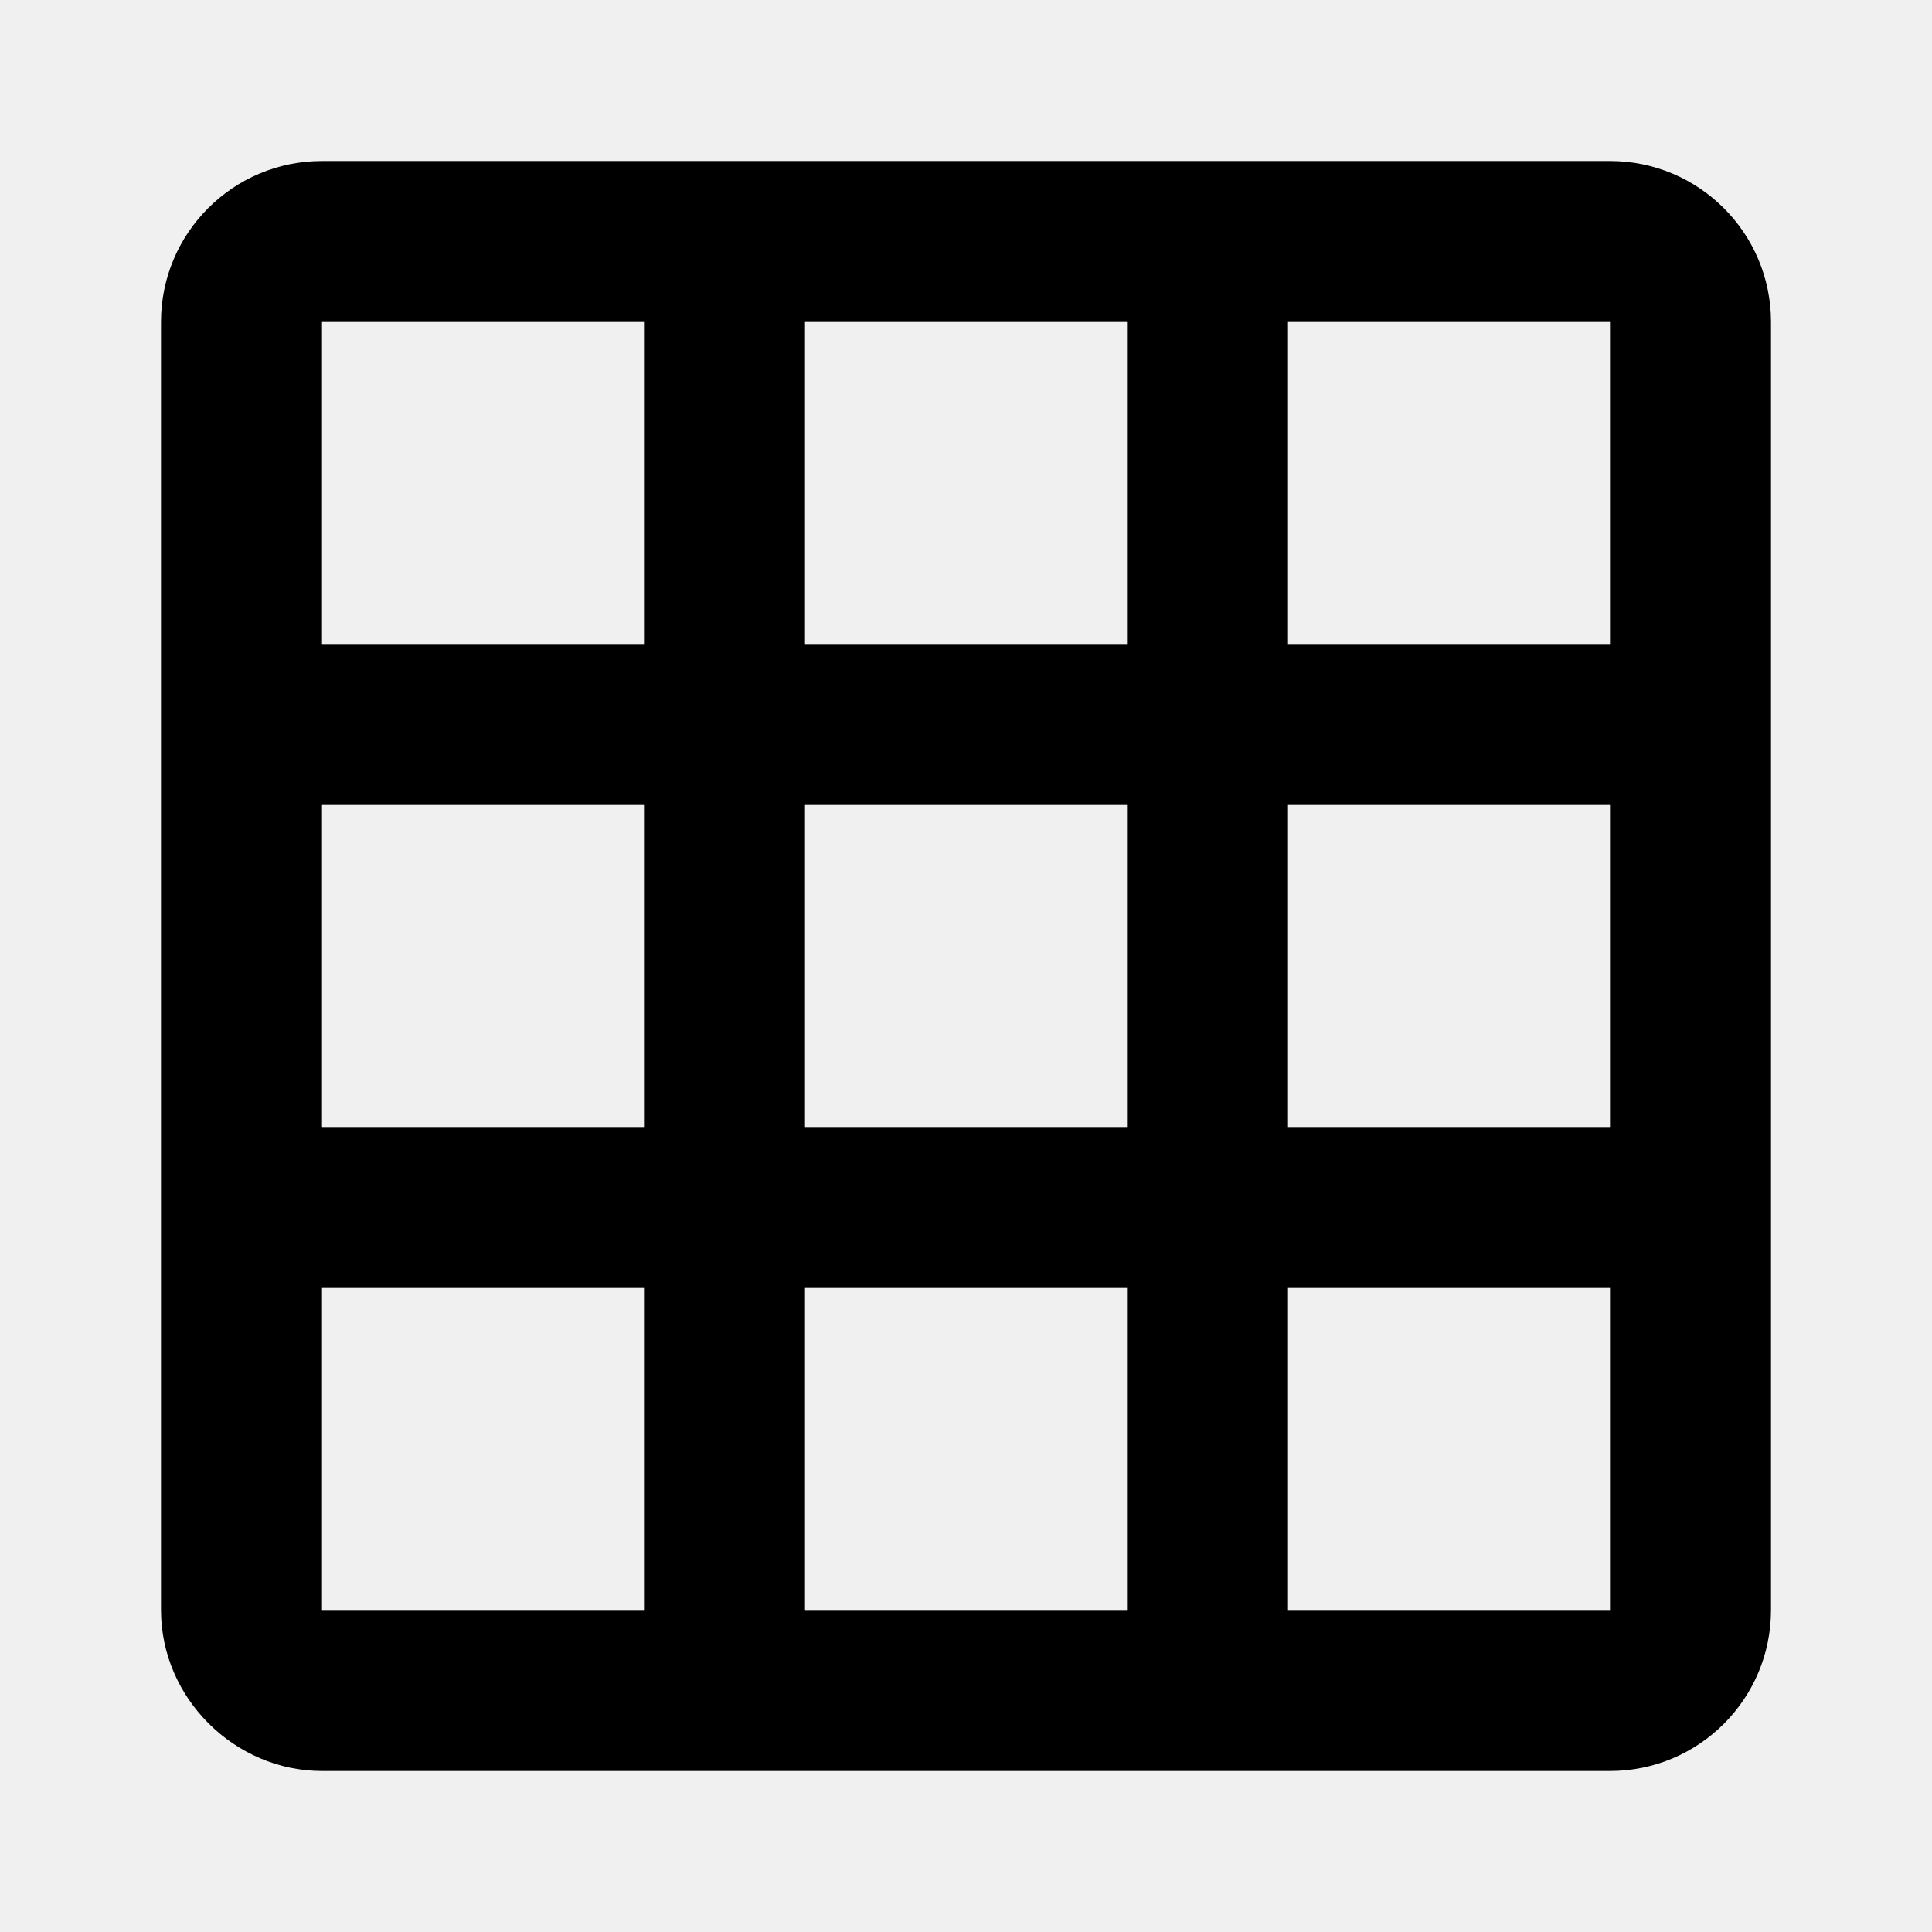
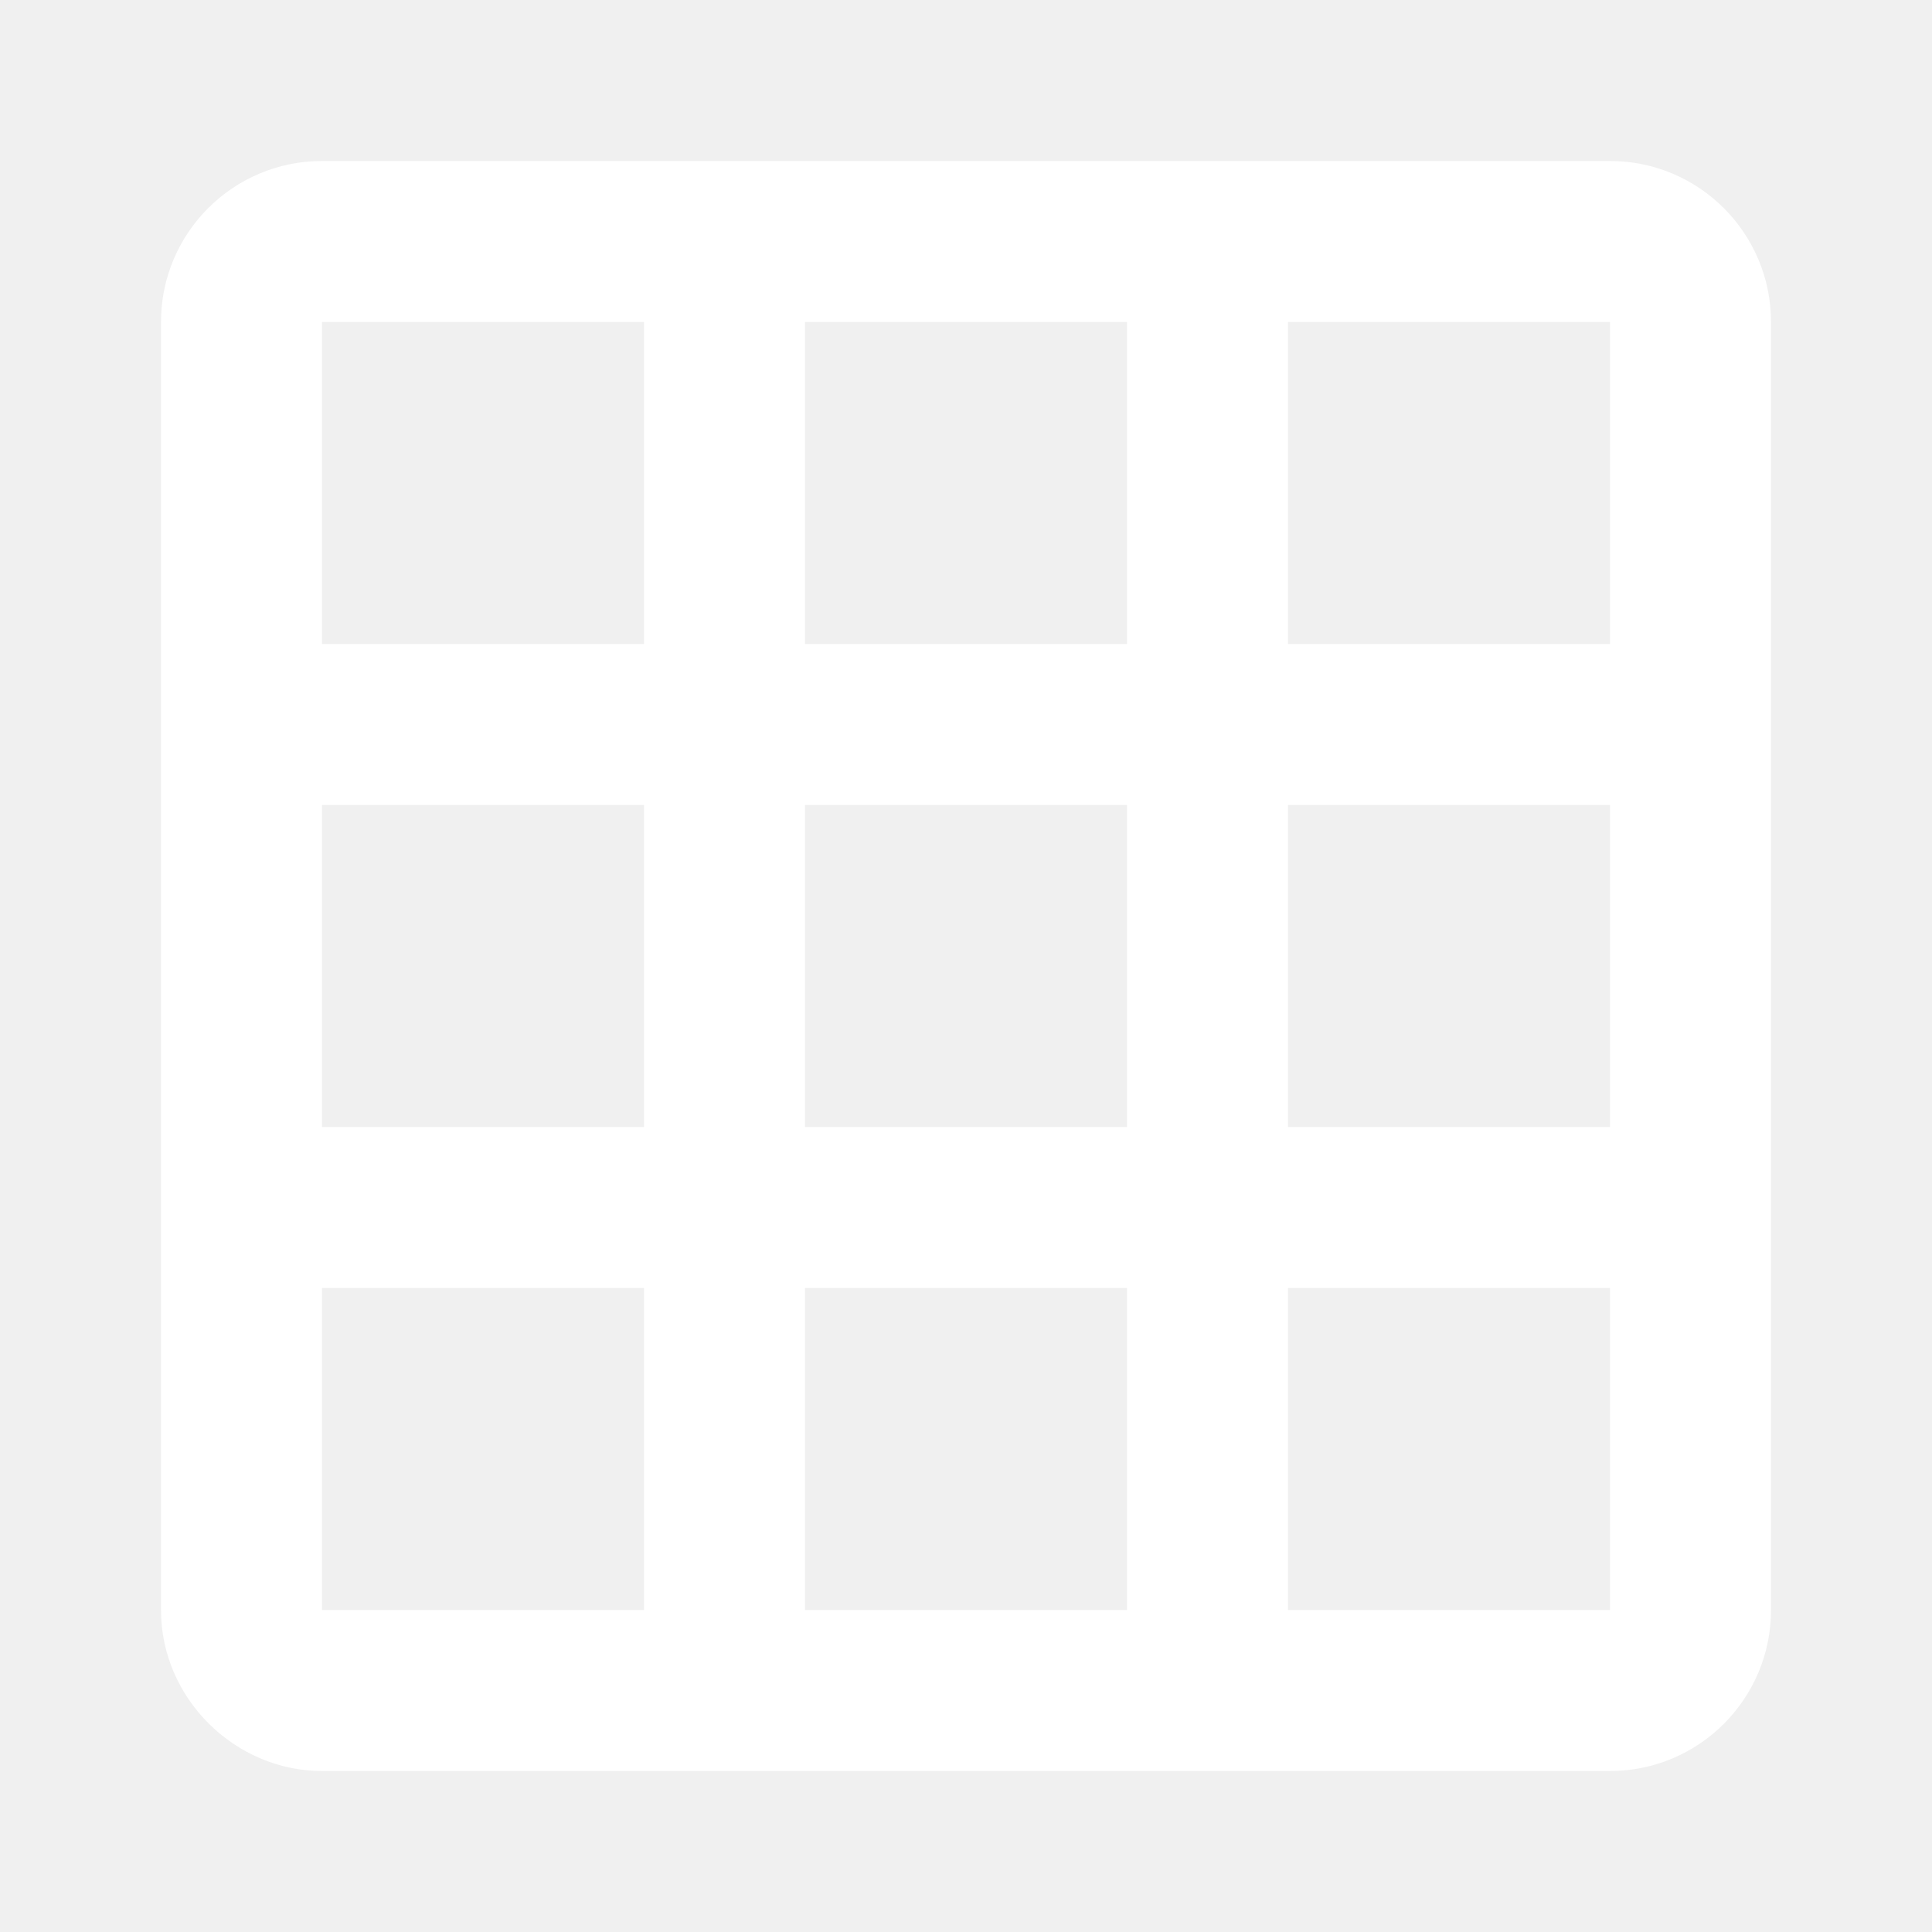
- <svg xmlns="http://www.w3.org/2000/svg" version="1.1" width="24" height="24" viewBox="0 0 24 24">
+ <svg xmlns="http://www.w3.org/2000/svg" version="1.1" width="40" height="40" fill="#ffffff" viewBox="0 0 24 24">
  <path d="M10,4V8H14V4H10M16,4V8H20V4H16M16,10V14H20V10H16M16,16V20H20V16H16M14,20V16H10V20H14M8,20V16H4V20H8M8,14V10H4V14H8M8,8V4H4V8H8M10,14H14V10H10V14M4,2H20A2,2 0 0,1 22,4V20A2,2 0 0,1 20,22H4C2.92,22 2,21.1 2,20V4A2,2 0 0,1 4,2Z" />
</svg>
